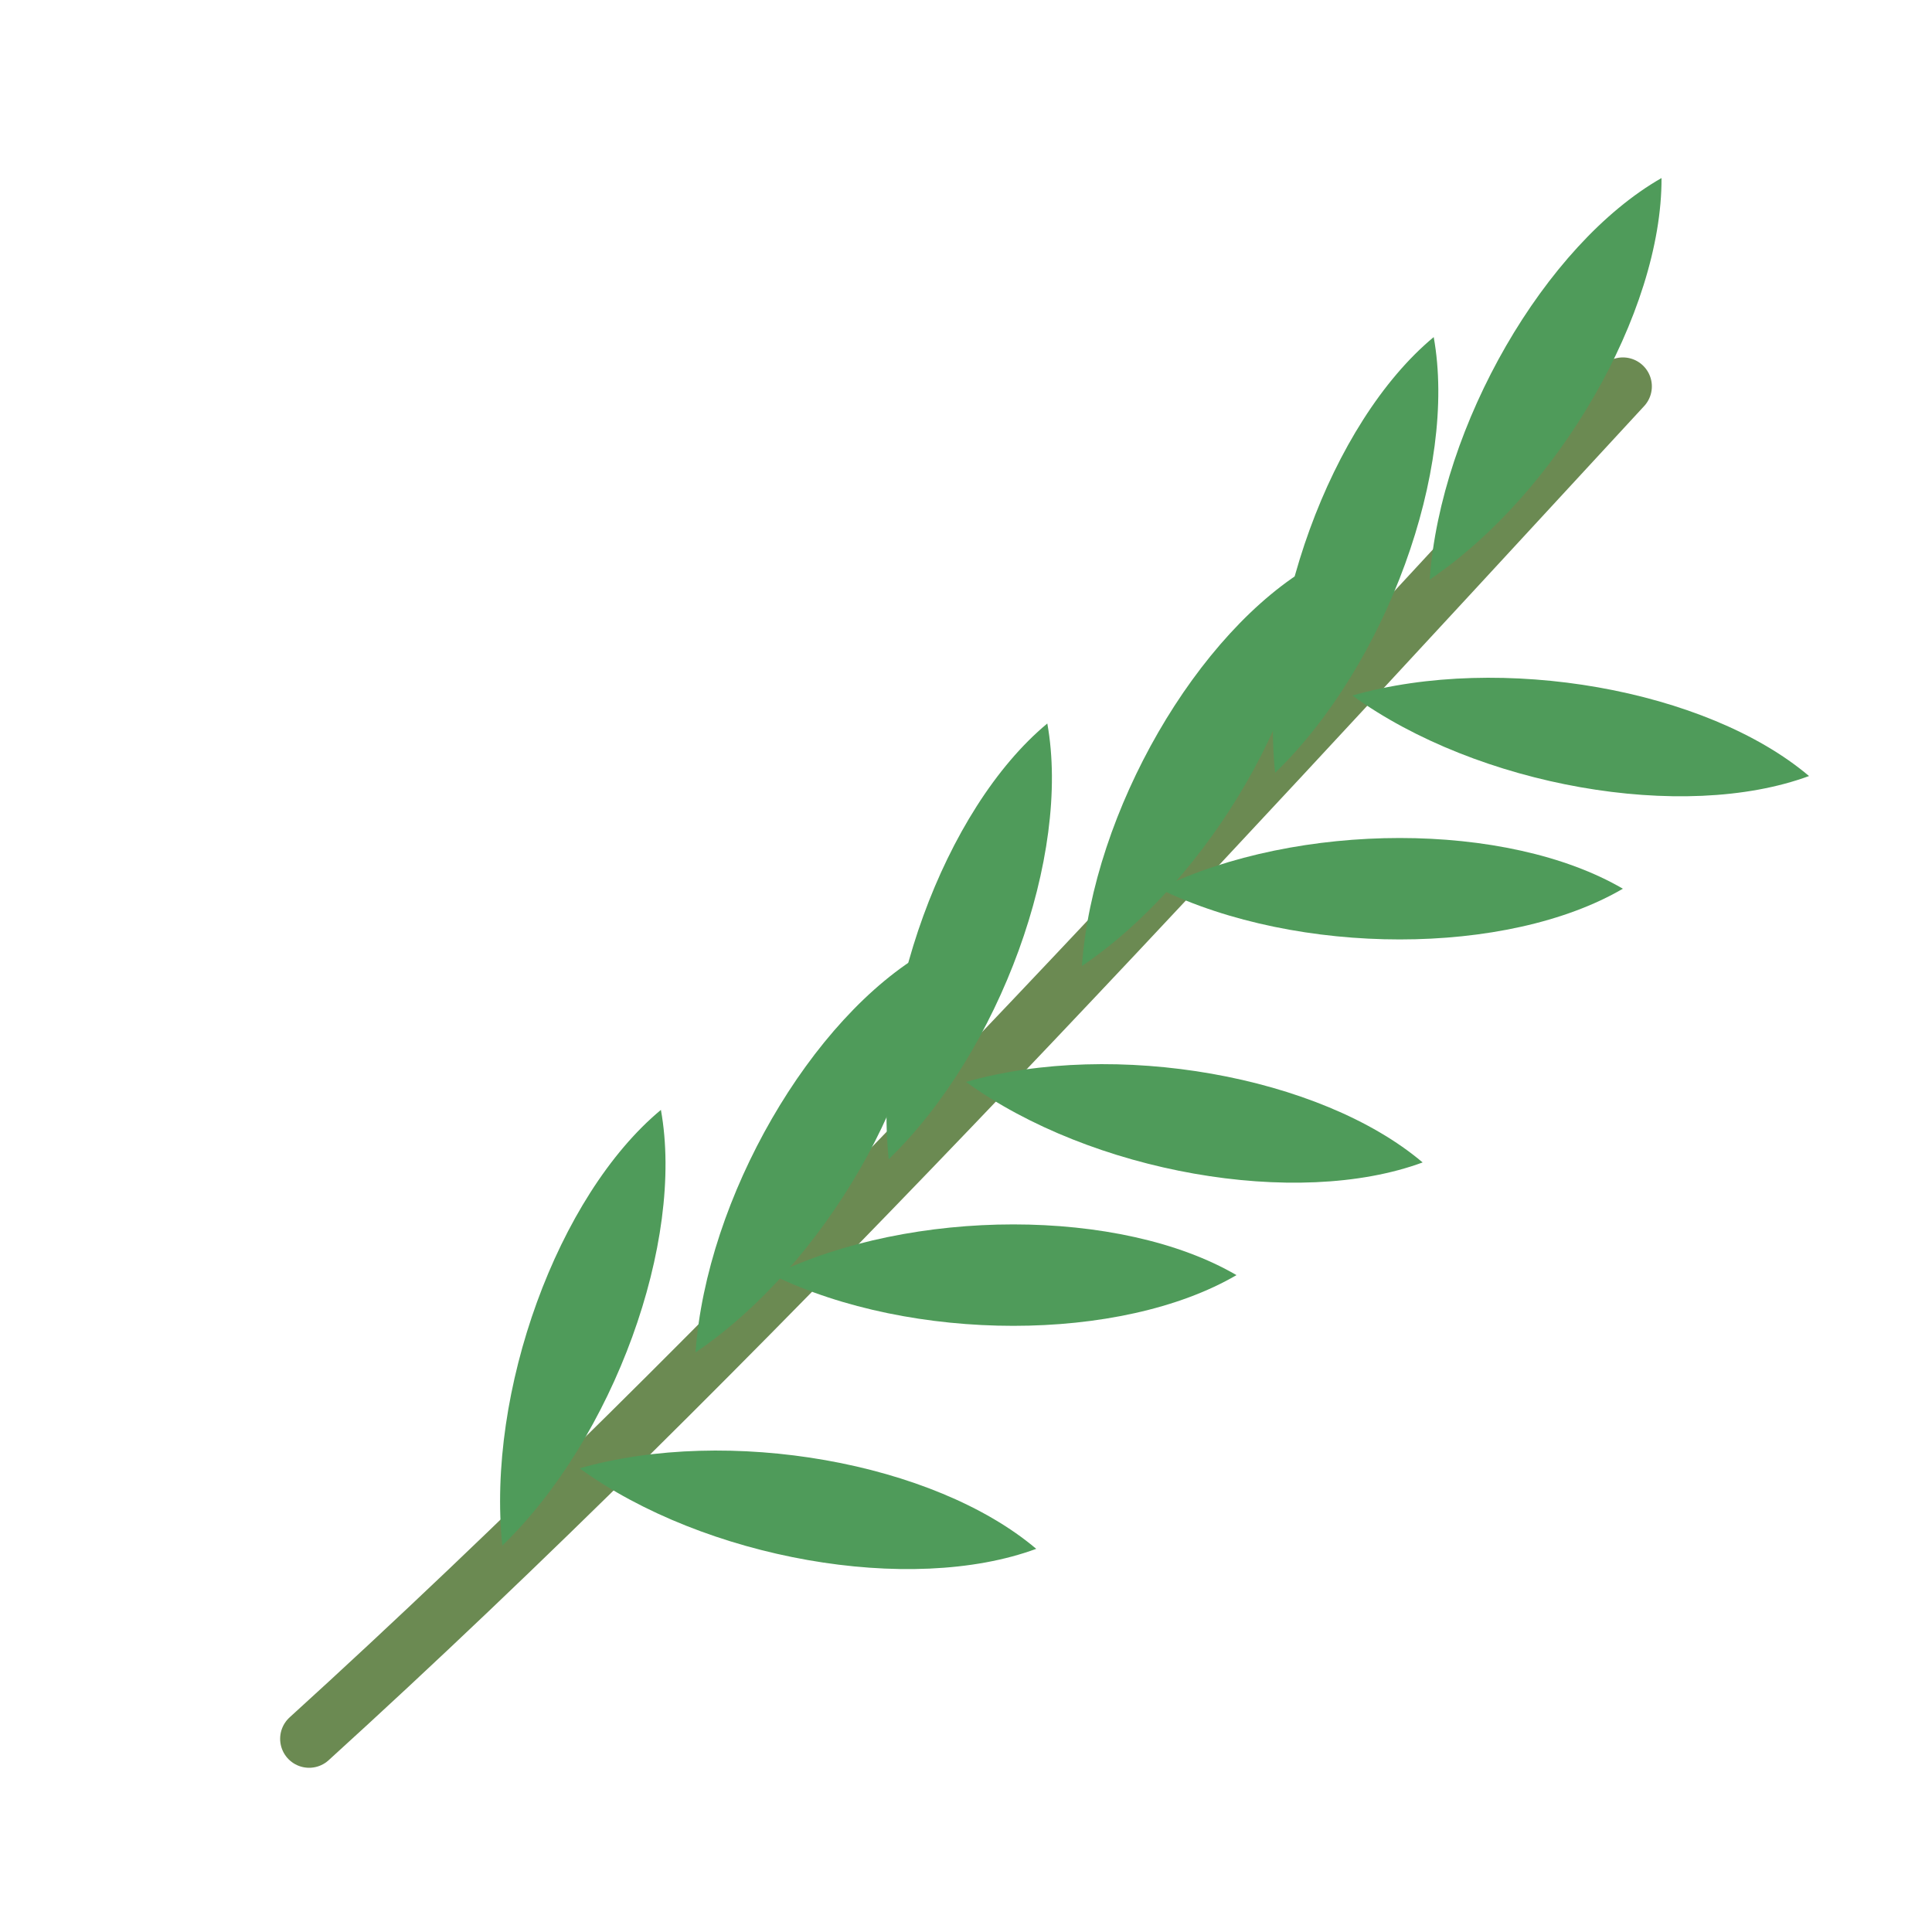
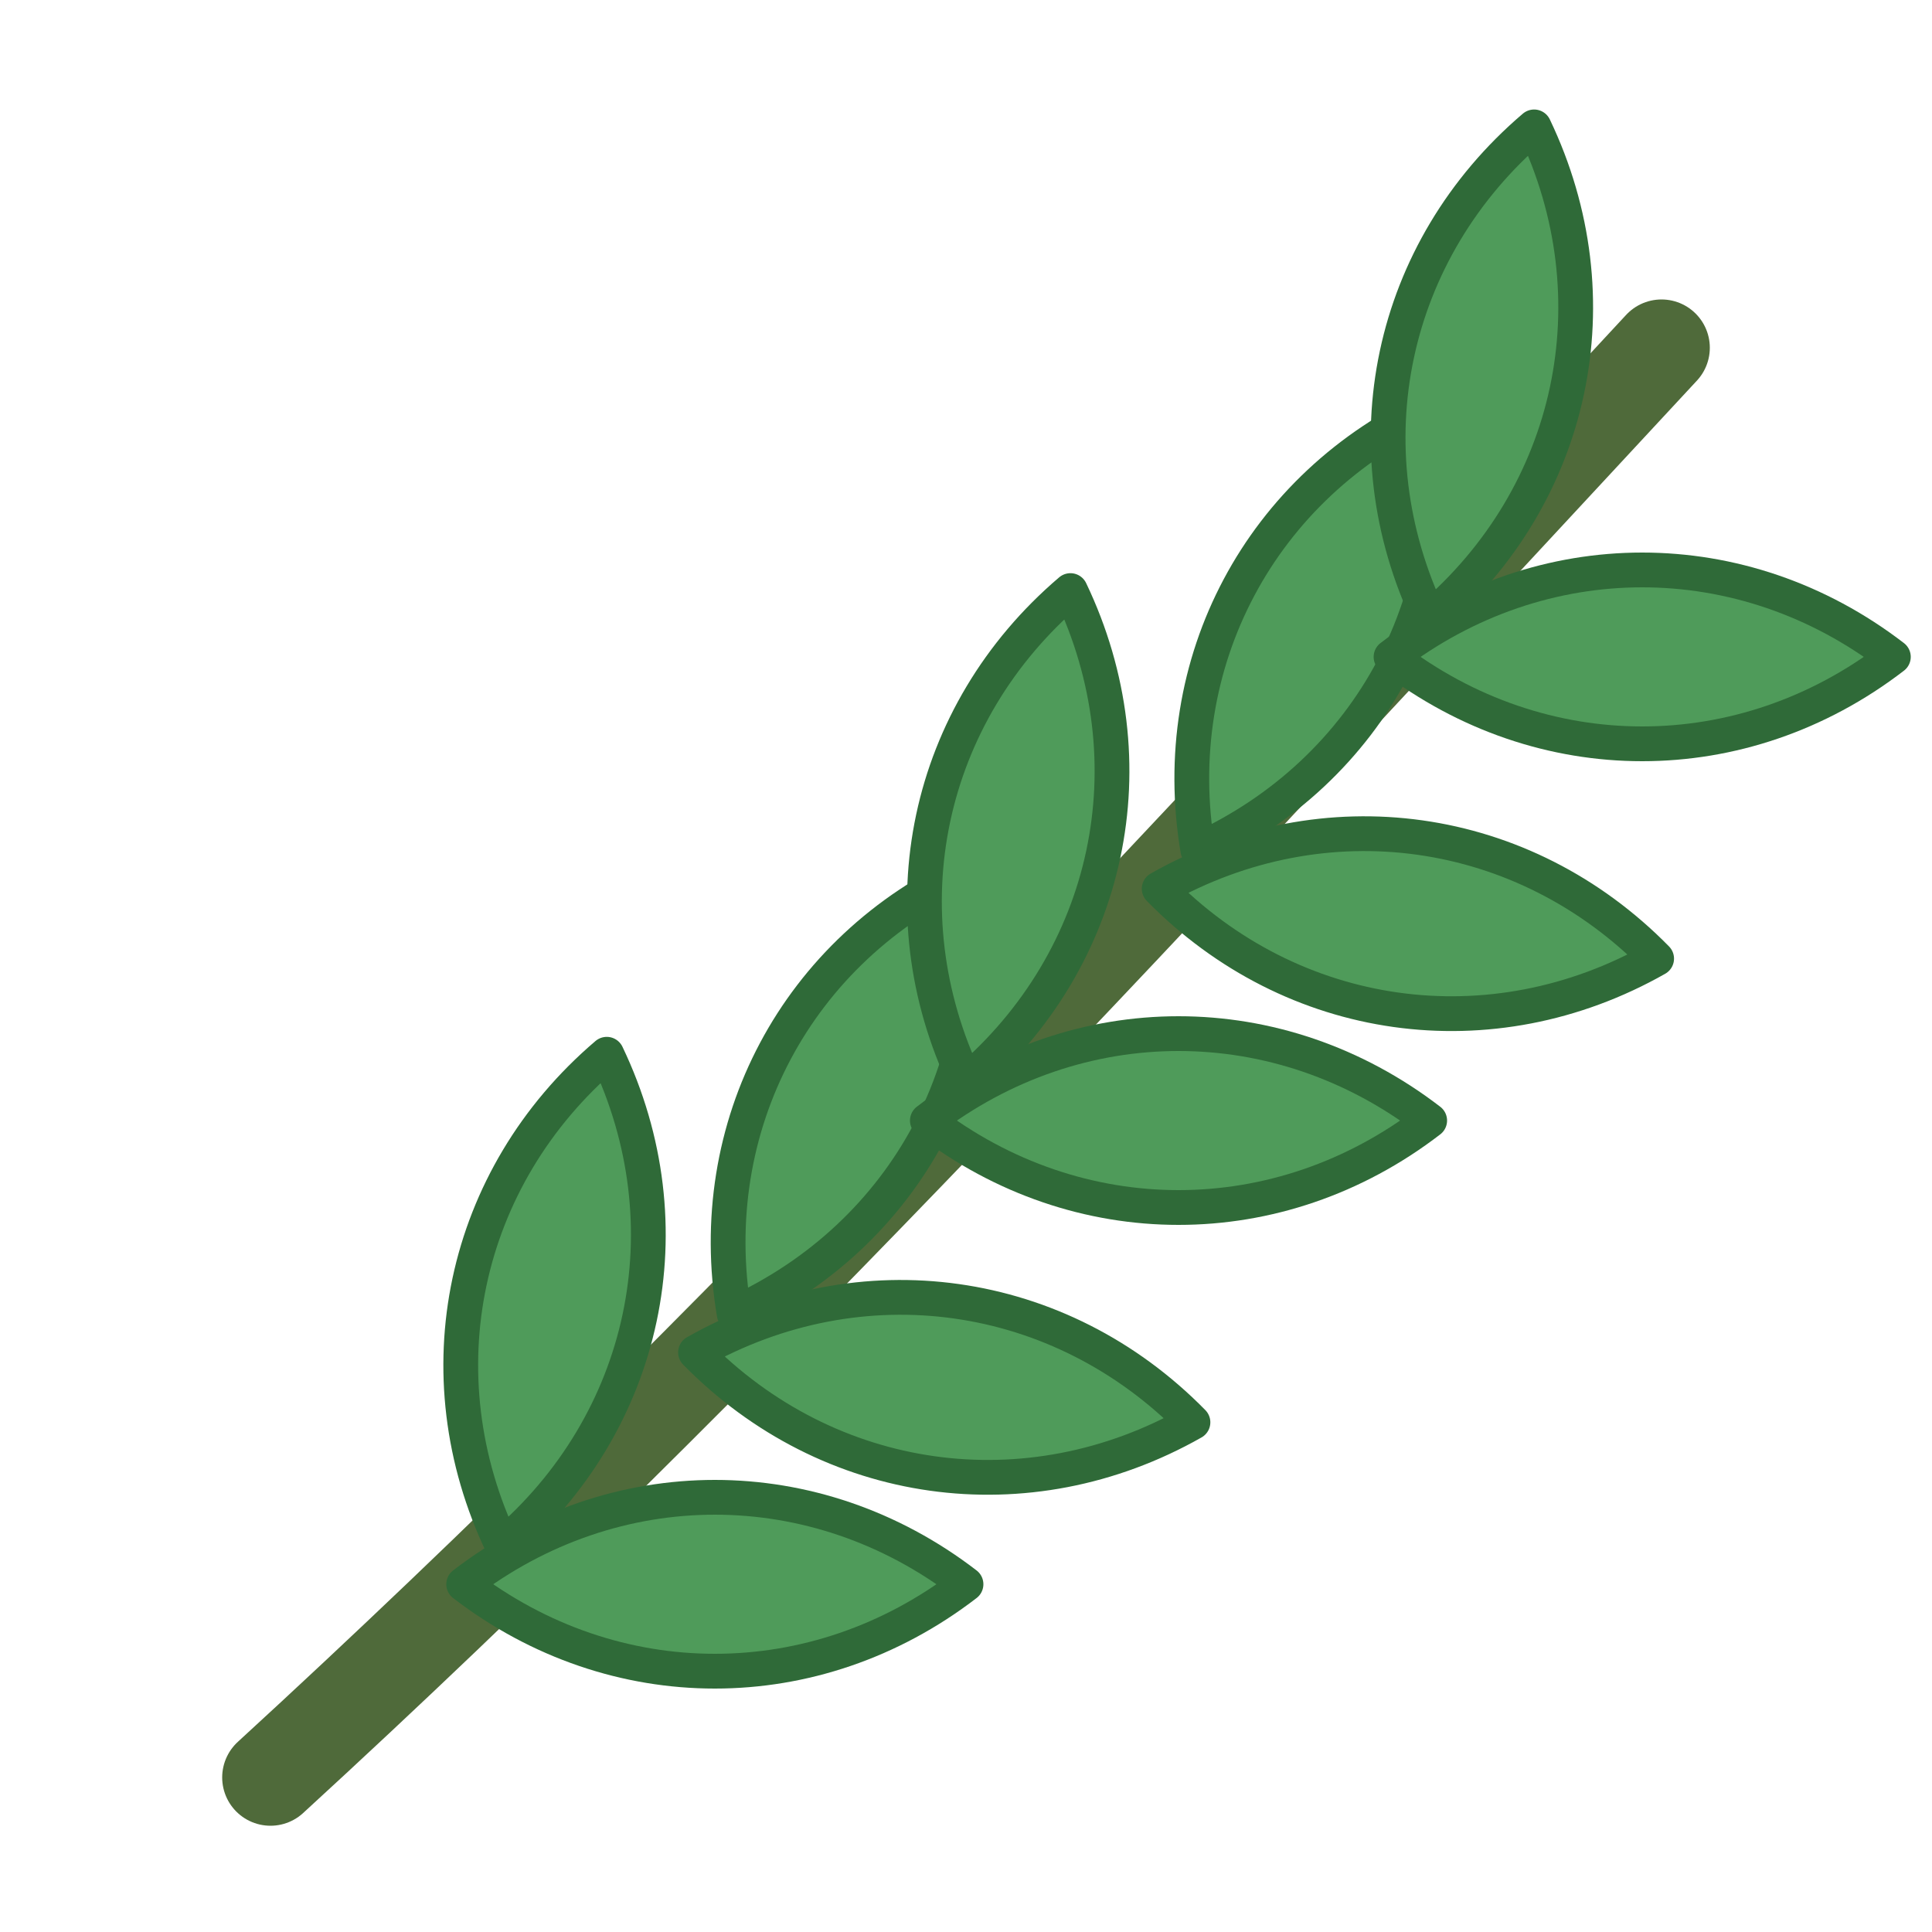
<svg xmlns="http://www.w3.org/2000/svg" viewBox="0 0 100 100">
-   <path d="M16 90C38 70 60 46 84 20" fill="none" stroke="#6B8A52" stroke-width="3" stroke-linecap="round" stroke-linejoin="round" />
-   <g transform="translate(26 80) rotate(-70)">
-     <path d="M0 0C7.2 -3.5 18 -3.5 24 0C18 3.5 7.2 3.5 0 0Z" fill="#4F9B5A" />
-   </g>
-   <g transform="translate(36 70) rotate(-60)">
-     <path d="M0 0C7.2 -3.5 18 -3.5 24 0C18 3.5 7.2 3.5 0 0Z" fill="#4F9B5A" />
-   </g>
-   <g transform="translate(46 60) rotate(-70)">
-     <path d="M0 0C7.2 -3.5 18 -3.5 24 0C18 3.5 7.2 3.5 0 0Z" fill="#4F9B5A" />
-   </g>
-   <g transform="translate(56 50) rotate(-60)">
-     <path d="M0 0C7.2 -3.5 18 -3.5 24 0C18 3.5 7.2 3.5 0 0Z" fill="#4F9B5A" />
-   </g>
-   <g transform="translate(66 40) rotate(-70)">
-     <path d="M0 0C7.2 -3.5 18 -3.5 24 0C18 3.5 7.2 3.5 0 0Z" fill="#4F9B5A" />
-   </g>
-   <g transform="translate(74 30) rotate(-60)">
-     <path d="M0 0C7.2 -3.5 18 -3.5 24 0C18 3.5 7.2 3.5 0 0Z" fill="#4F9B5A" />
-   </g>
-   <g transform="translate(30 76) rotate(10)">
-     <path d="M0 0C7.2 -3.5 18 -3.5 24 0C18 3.5 7.2 3.5 0 0Z" fill="#4F9B5A" />
-   </g>
-   <g transform="translate(40 66) rotate(0)">
-     <path d="M0 0C7.2 -3.5 18 -3.5 24 0C18 3.5 7.2 3.5 0 0Z" fill="#4F9B5A" />
-   </g>
-   <g transform="translate(50 56) rotate(10)">
-     <path d="M0 0C7.2 -3.5 18 -3.5 24 0C18 3.5 7.2 3.5 0 0Z" fill="#4F9B5A" />
-   </g>
-   <g transform="translate(60 46) rotate(0)">
-     <path d="M0 0C7.2 -3.5 18 -3.5 24 0C18 3.5 7.2 3.5 0 0Z" fill="#4F9B5A" />
-   </g>
-   <g transform="translate(70 36) rotate(10)">
-     <path d="M0 0C7.2 -3.5 18 -3.5 24 0C18 3.5 7.2 3.5 0 0Z" fill="#4F9B5A" />
-   </g>
+   <path d="M14 92C38 70 60 46 86 18" fill="none" stroke="#4F6A3A" stroke-width="5" stroke-linecap="round" />
+   <path d="M0 0C7.8 -6 18.2 -6 26 0C18.2 6 7.8 6 0 0Z" transform="translate(26 80) rotate(-78)" fill="#4F9B5A" stroke="#2F6A38" stroke-width="1.8" stroke-linejoin="round" />
+   <path d="M0 0C7.8 -6 18.2 -6 26 0C18.2 6 7.8 6 0 0Z" transform="translate(24 82) rotate(0)" fill="#4F9B5A" stroke="#2F6A38" stroke-width="1.8" stroke-linejoin="round" />
+   <path d="M0 0C7.8 -6 18.2 -6 26 0C18.2 6 7.8 6 0 0Z" transform="translate(38 68) rotate(-62)" fill="#4F9B5A" stroke="#2F6A38" stroke-width="1.8" stroke-linejoin="round" />
+   <path d="M0 0C7.8 -6 18.2 -6 26 0C18.2 6 7.8 6 0 0Z" transform="translate(36 70) rotate(8)" fill="#4F9B5A" stroke="#2F6A38" stroke-width="1.8" stroke-linejoin="round" />
+   <path d="M0 0C7.8 -6 18.2 -6 26 0C18.2 6 7.8 6 0 0Z" transform="translate(50 56) rotate(-78)" fill="#4F9B5A" stroke="#2F6A38" stroke-width="1.8" stroke-linejoin="round" />
+   <path d="M0 0C7.8 -6 18.2 -6 26 0C18.2 6 7.8 6 0 0Z" transform="translate(48 58) rotate(0)" fill="#4F9B5A" stroke="#2F6A38" stroke-width="1.8" stroke-linejoin="round" />
+   <path d="M0 0C7.8 -6 18.2 -6 26 0C18.2 6 7.8 6 0 0Z" transform="translate(62 44) rotate(-62)" fill="#4F9B5A" stroke="#2F6A38" stroke-width="1.8" stroke-linejoin="round" />
+   <path d="M0 0C7.8 -6 18.2 -6 26 0C18.2 6 7.8 6 0 0Z" transform="translate(60 46) rotate(8)" fill="#4F9B5A" stroke="#2F6A38" stroke-width="1.8" stroke-linejoin="round" />
+   <path d="M0 0C7.8 -6 18.2 -6 26 0C18.2 6 7.8 6 0 0Z" transform="translate(74 32) rotate(-78)" fill="#4F9B5A" stroke="#2F6A38" stroke-width="1.8" stroke-linejoin="round" />
+   <path d="M0 0C7.8 -6 18.2 -6 26 0C18.2 6 7.8 6 0 0Z" transform="translate(72 34) rotate(0)" fill="#4F9B5A" stroke="#2F6A38" stroke-width="1.8" stroke-linejoin="round" />
</svg>
